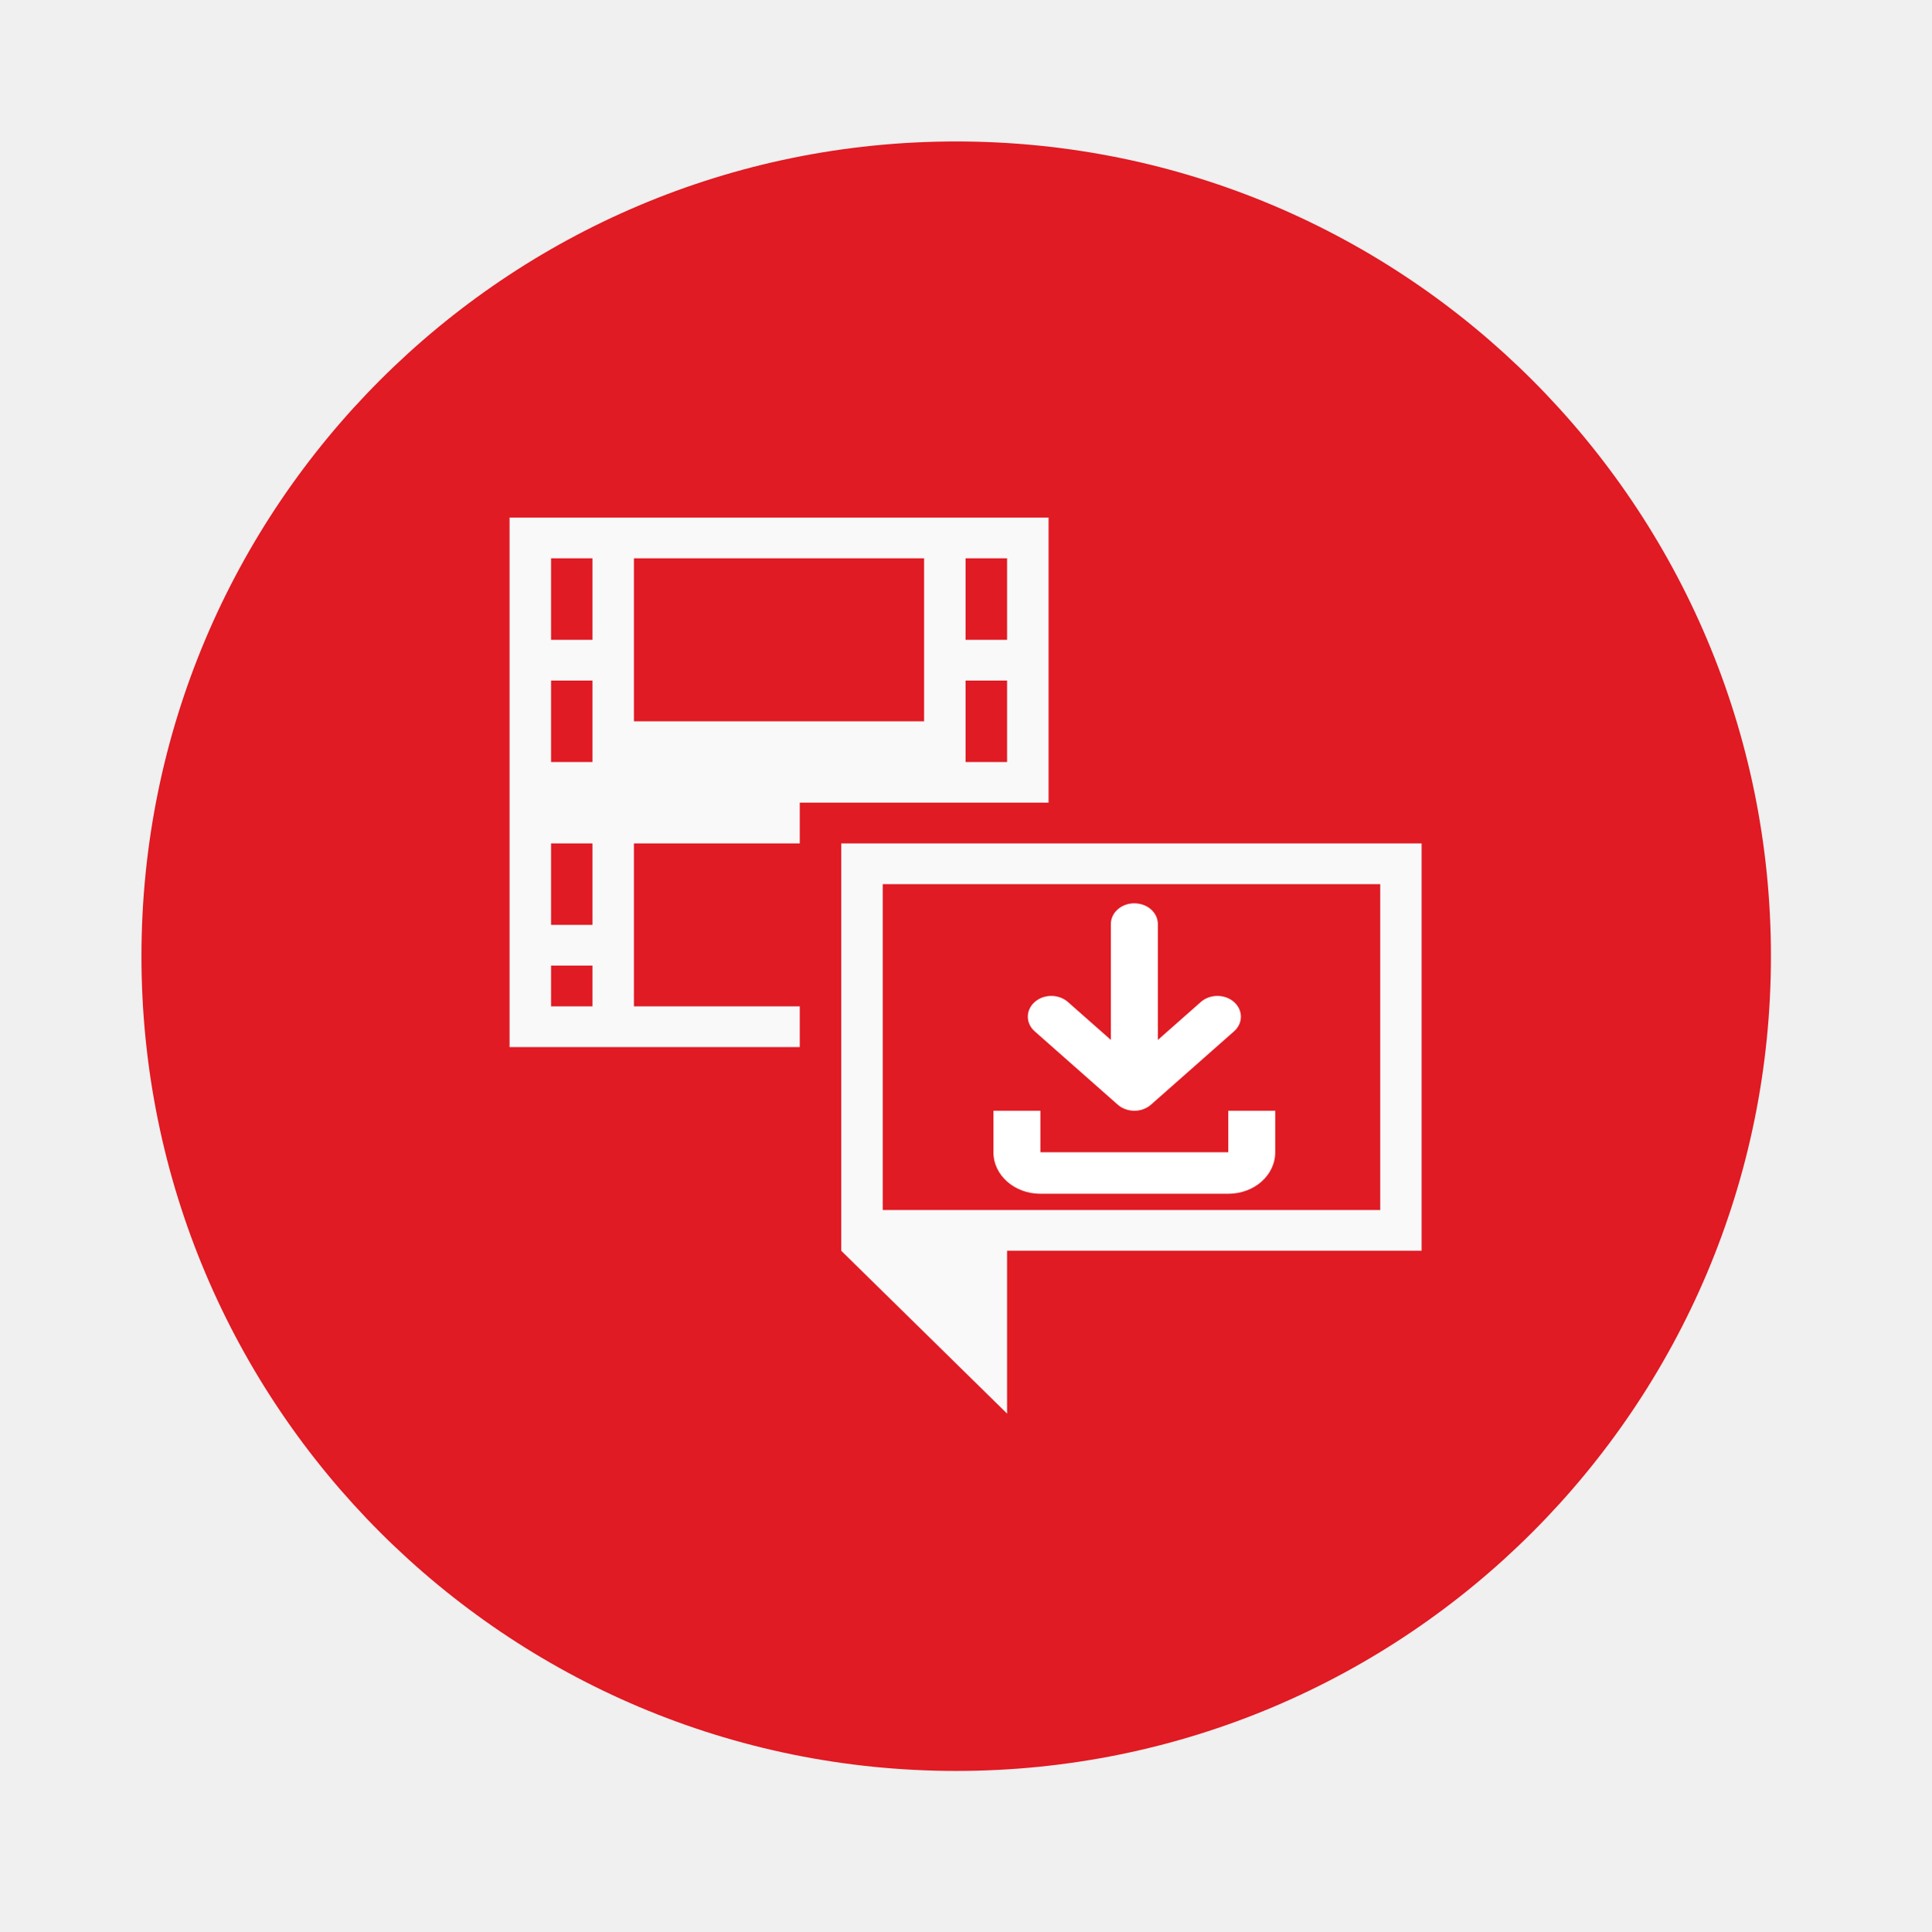
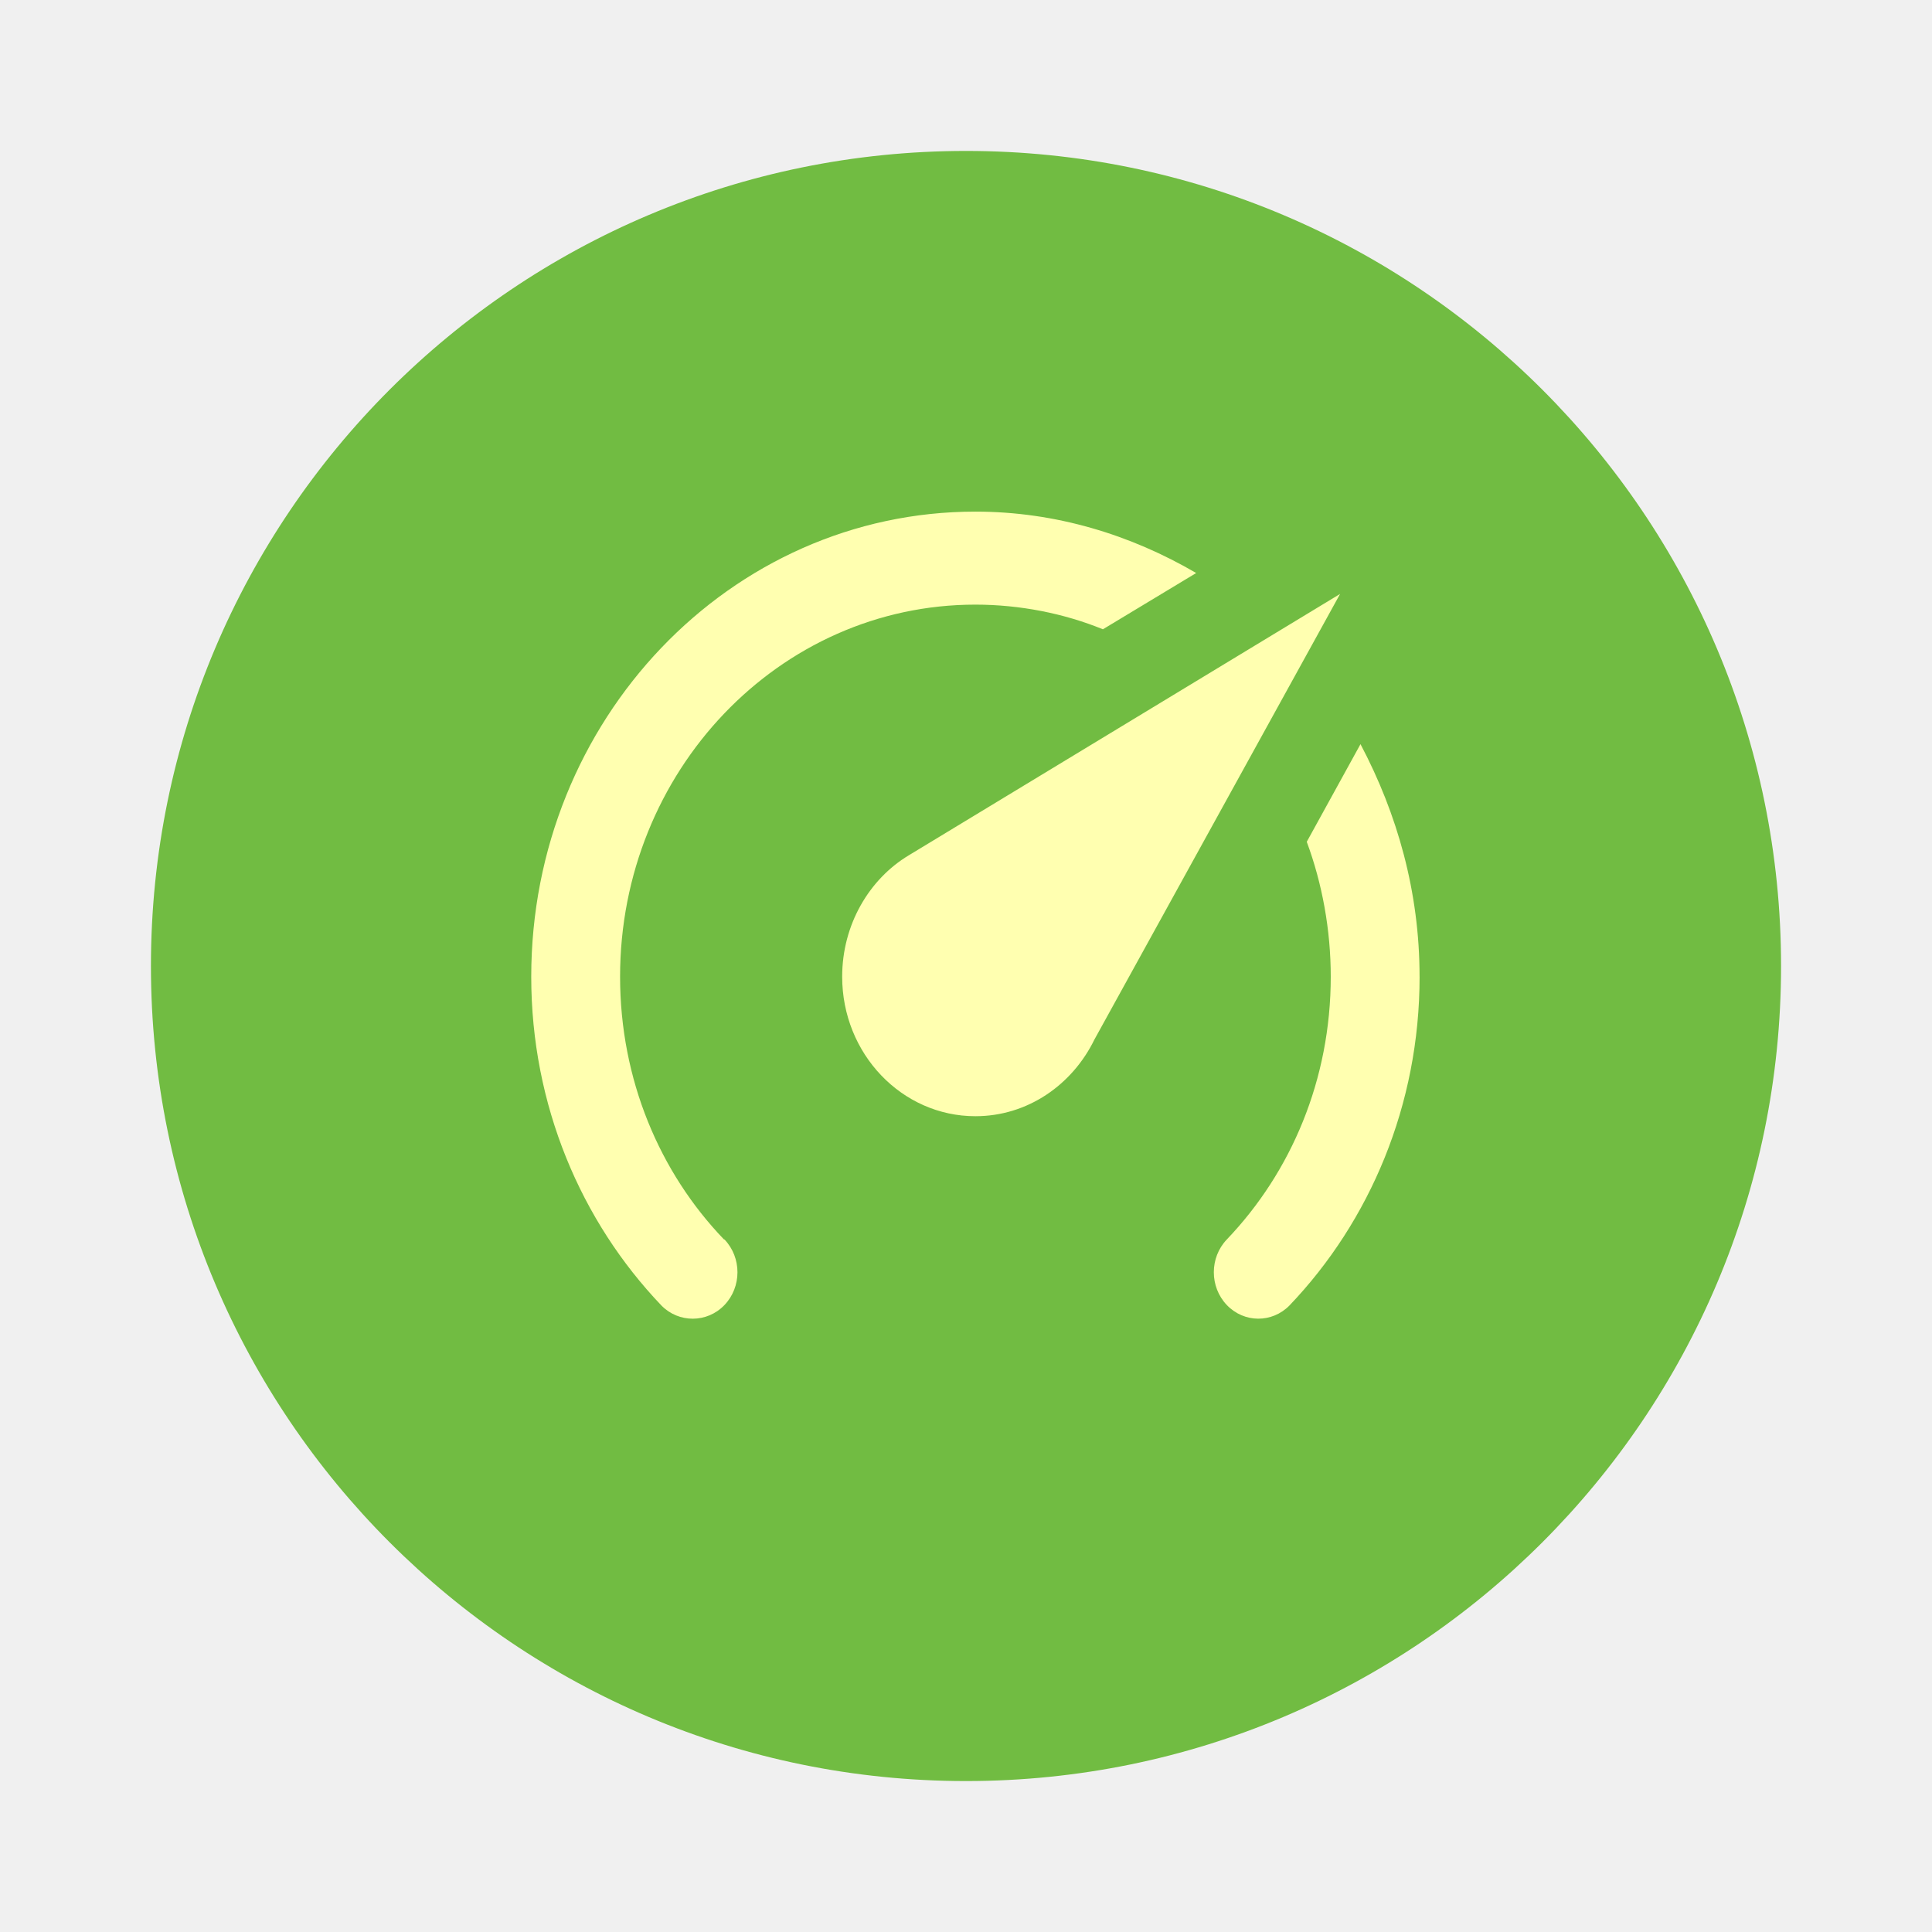
- <svg xmlns="http://www.w3.org/2000/svg" width="51.2pt" height="51.2pt" version="1.1" id="svg9">
-   <defs id="defs2" />
-   <g id="layer0">
-     <circle id="circle2" transform="matrix(3.7796 0 0 3.7796 5.00004 5.00004)" r="5.715pt" cx="5.715pt" cy="5.715pt" fill="#e01b24" />
-     <g id="g1255" transform="translate(15.65039,15.93405)" fill="none">
-       <path id="path15" transform="matrix(3.7796,0,0,3.7796,2.36225,2.36225)" fill="#f9f9f9" d="M 0,0 V 4.952 H 2.714 V 4.571 H 1.163 V 3.047 H 2.714 V 2.666 H 5.041 V 0 Z M 0.388,0.381 H 0.775 V 1.143 H 0.388 Z m 0.775,0 H 3.877 V 1.905 H 1.163 Z m 3.102,0 H 4.653 V 1.143 H 4.265 Z M 0.388,1.524 H 0.775 V 2.286 H 0.388 Z m 3.877,0 H 4.653 V 2.286 H 4.265 Z M 0.388,3.047 H 0.775 V 3.809 H 0.388 Z m 2.714,0 V 6.857 L 4.653,8.38 V 6.857 H 8.53 V 3.047 Z M 3.49,3.428 H 8.143 V 6.476 H 3.49 Z M 0.388,4.19 H 0.775 V 4.571 H 0.388 Z" />
-     </g>
-     <path id="path5" fill="#ffffff" d="m 40.098,31.931 c -0.459,0 -0.83,0.327 -0.83,0.733 v 4.096 l -1.518,-1.34 c -0.325,-0.287 -0.849,-0.287 -1.174,0 -0.325,0.287 -0.325,0.75 0,1.037 l 2.927,2.585 c 0.078,0.071 0.173,0.128 0.279,0.166 0.201,0.074 0.428,0.075 0.629,0.003 0.002,-6.43e-4 0.003,-0.002 0.004,-0.003 0.102,-0.037 0.194,-0.091 0.271,-0.159 l 2.935,-2.592 c 0.325,-0.287 0.325,-0.75 0,-1.037 -0.325,-0.287 -0.849,-0.287 -1.174,0 L 40.929,36.761 v -4.096 c 0,-0.406 -0.371,-0.733 -0.83,-0.733 z m -4.981,7.333 v 1.467 c 0,0.812 0.741,1.467 1.66,1.467 h 6.641 c 0.92,0 1.66,-0.654 1.66,-1.467 v -1.467 h -1.66 v 1.467 h -6.641 v -1.467 z" style="stroke-width:3.78" />
-   </g>
+ <svg xmlns="http://www.w3.org/2000/svg" width="64" height="64" version="1" id="svg8">
+   <defs id="defs12" />
+   <circle cx="32" cy="32" r="27" fill="#71bc42" style="paint-order:markers stroke fill" id="circle2" />
+   <path d="m 32.312,36.976 a 4.414,4.622 0 0 1 -4.414,-4.622 c 0,-1.726 0.898,-3.235 2.207,-4.021 L 44.392,19.675 36.255,34.434 c -0.736,1.51 -2.222,2.542 -3.943,2.542 m 0,-20.028 c 2.663,0 5.15,0.77 7.313,2.034 l -3.09,1.864 c -1.28,-0.524 -2.752,-0.817 -4.223,-0.817 a 11.771,12.325 0 0 0 -11.771,12.325 c 0,3.405 1.31,6.486 3.443,8.705 h 0.015 c 0.574,0.601 0.574,1.571 0,2.172 -0.574,0.601 -1.516,0.601 -2.089,0.015 v 0 C 19.246,40.458 17.598,36.606 17.598,32.354 A 14.714,15.406 0 0 1 32.312,16.948 m 14.714,15.406 c 0,4.252 -1.648,8.104 -4.311,10.892 v 0 c -0.574,0.585 -1.501,0.585 -2.075,-0.015 -0.574,-0.601 -0.574,-1.571 0,-2.172 v 0 c 2.134,-2.234 3.443,-5.3 3.443,-8.705 0,-1.541 -0.28,-3.081 -0.795,-4.468 l 1.78,-3.235 c 1.221,2.311 1.957,4.899 1.957,7.703 z" id="path2" style="stroke-width:1.506;fill:#ffffb0;fill-opacity:1" />
</svg>
